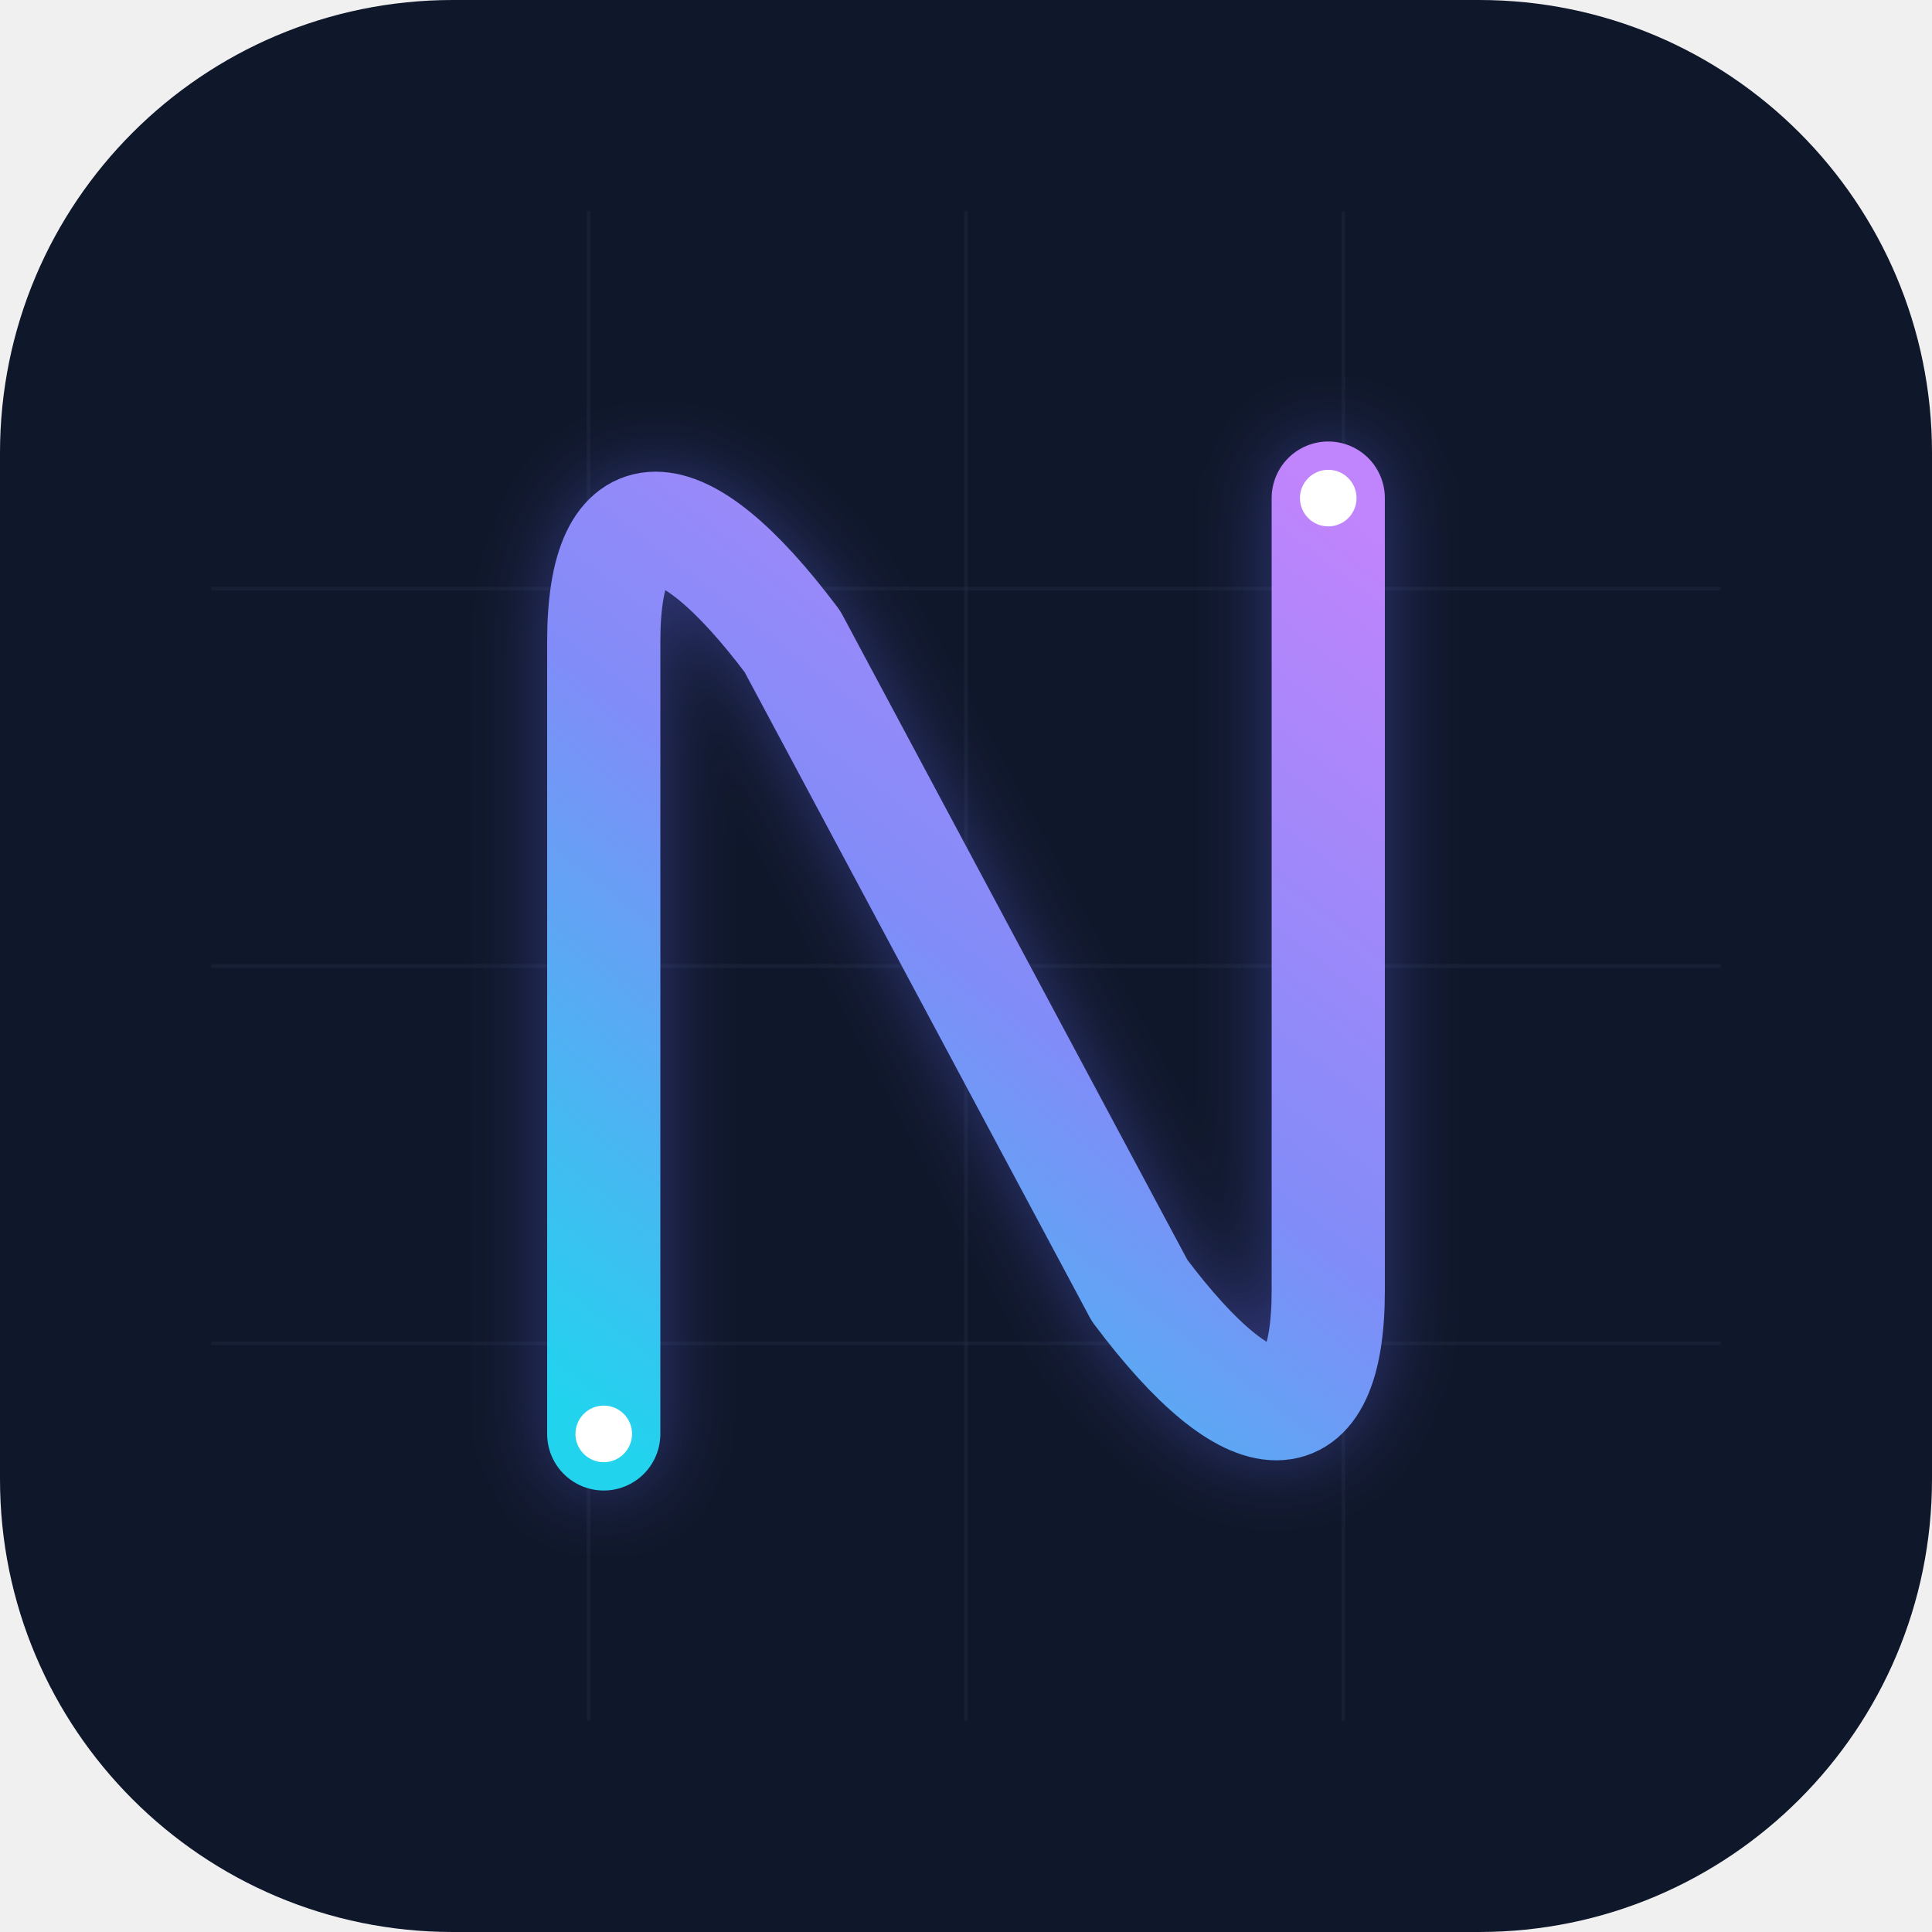
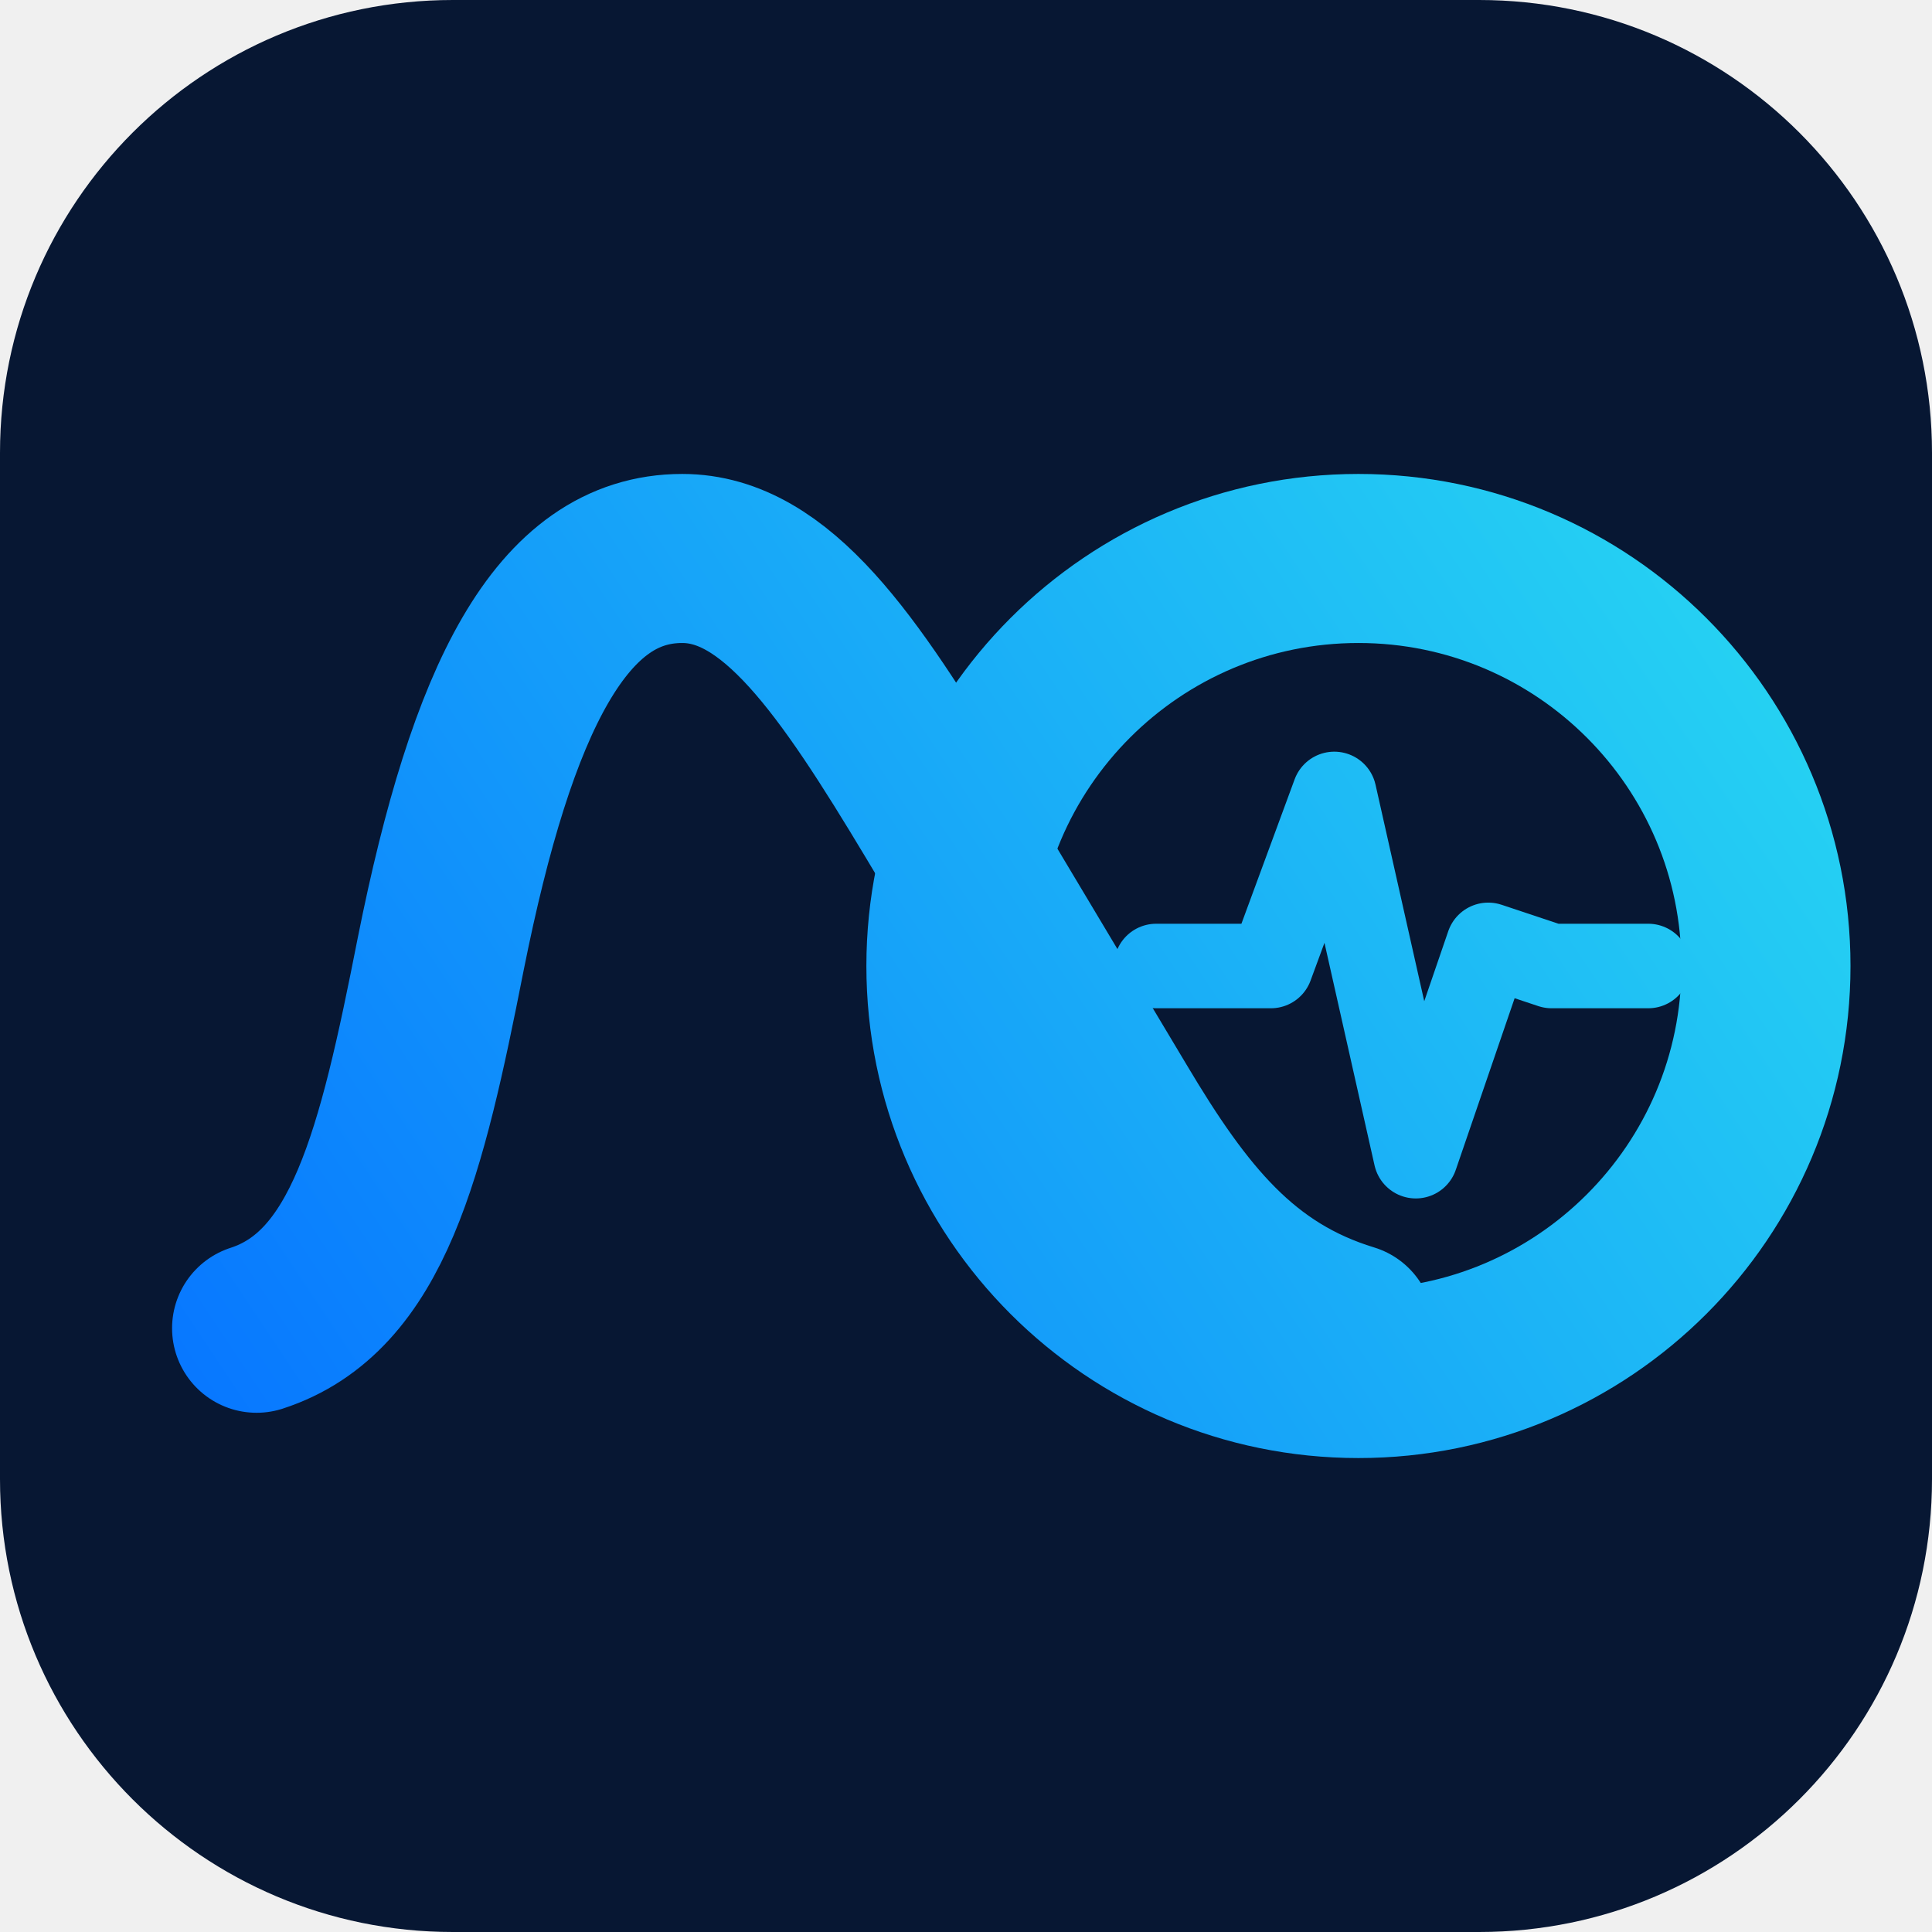
- <svg xmlns="http://www.w3.org/2000/svg" width="1024" height="1024" viewBox="0 0 1024 1024" fill="none">
-   <rect width="1024" height="1024" rx="240" fill="#0f172a" />
-   <mask id="grid-mask">
-     <rect width="1024" height="1024" rx="240" fill="white" />
-   </mask>
-   <path d="M112 312H912M112 512H912M112 712H912" stroke="#334155" stroke-width="2" stroke-opacity="0.2" mask="url(#grid-mask)" />
-   <path d="M312 112V912M512 112V912M712 112V912" stroke="#334155" stroke-width="2" stroke-opacity="0.2" mask="url(#grid-mask)" />
-   <g opacity="0.4" filter="url(#glow-filter)">
-     <path d="M320 760 V340 C320 260 360 260 420 340 L604 684 C664 764 704 764 704 684 V264" stroke="#6366f1" stroke-width="60" stroke-linecap="round" stroke-linejoin="round" />
-   </g>
-   <path d="M320 760 V340 C320 260 360 260 420 340 L604 684 C664 764 704 764 704 684 V264" stroke="url(#neon-gradient)" stroke-width="60" stroke-linecap="round" stroke-linejoin="round" />
-   <circle cx="320" cy="760" r="15" fill="#fff" />
-   <circle cx="704" cy="264" r="15" fill="#fff" />
+ <svg xmlns="http://www.w3.org/2000/svg" viewBox="0 0 64 64" role="img" aria-label="NanoOps">
  <defs>
-     <linearGradient id="neon-gradient" x1="320" y1="760" x2="704" y2="264" gradientUnits="userSpaceOnUse">
-       <stop stop-color="#22d3ee" />
-       <stop offset="0.5" stop-color="#818cf8" />
-       <stop offset="1" stop-color="#c084fc" />
+     <linearGradient id="nanoops-gradient" x1="8" y1="48" x2="56" y2="16" gradientUnits="userSpaceOnUse">
+       <stop stop-color="#0878ff" />
+       <stop offset="1" stop-color="#26d3f2" />
    </linearGradient>
-     <filter id="glow-filter" x="200" y="200" width="624" height="624" filterUnits="userSpaceOnUse">
-       <feGaussianBlur stdDeviation="20" result="effect1_foregroundBlur" />
-     </filter>
  </defs>
+   <rect width="64" height="64" rx="15" fill="#071733" />
+   <path d="M8.5 44c3.7-1.2 4.8-5.8 6.1-12.4 1.7-8.5 4-13.1 8-13.1 3.1 0 5.5 3.5 8.5 8.5l5.8 9.7c2.2 3.7 4.2 6.2 7.8 7.3" fill="none" stroke="url(#nanoops-gradient)" stroke-width="5.6" stroke-linecap="round" stroke-linejoin="round" />
+   <circle cx="45" cy="32" r="13.5" fill="none" stroke="url(#nanoops-gradient)" stroke-width="5.6" />
+   <path d="M38.3 32h3.8l2.1-5.7 2.7 12 2.4-7 2.1.7h3.2" fill="none" stroke="url(#nanoops-gradient)" stroke-width="2.8" stroke-linecap="round" stroke-linejoin="round" />
</svg>
